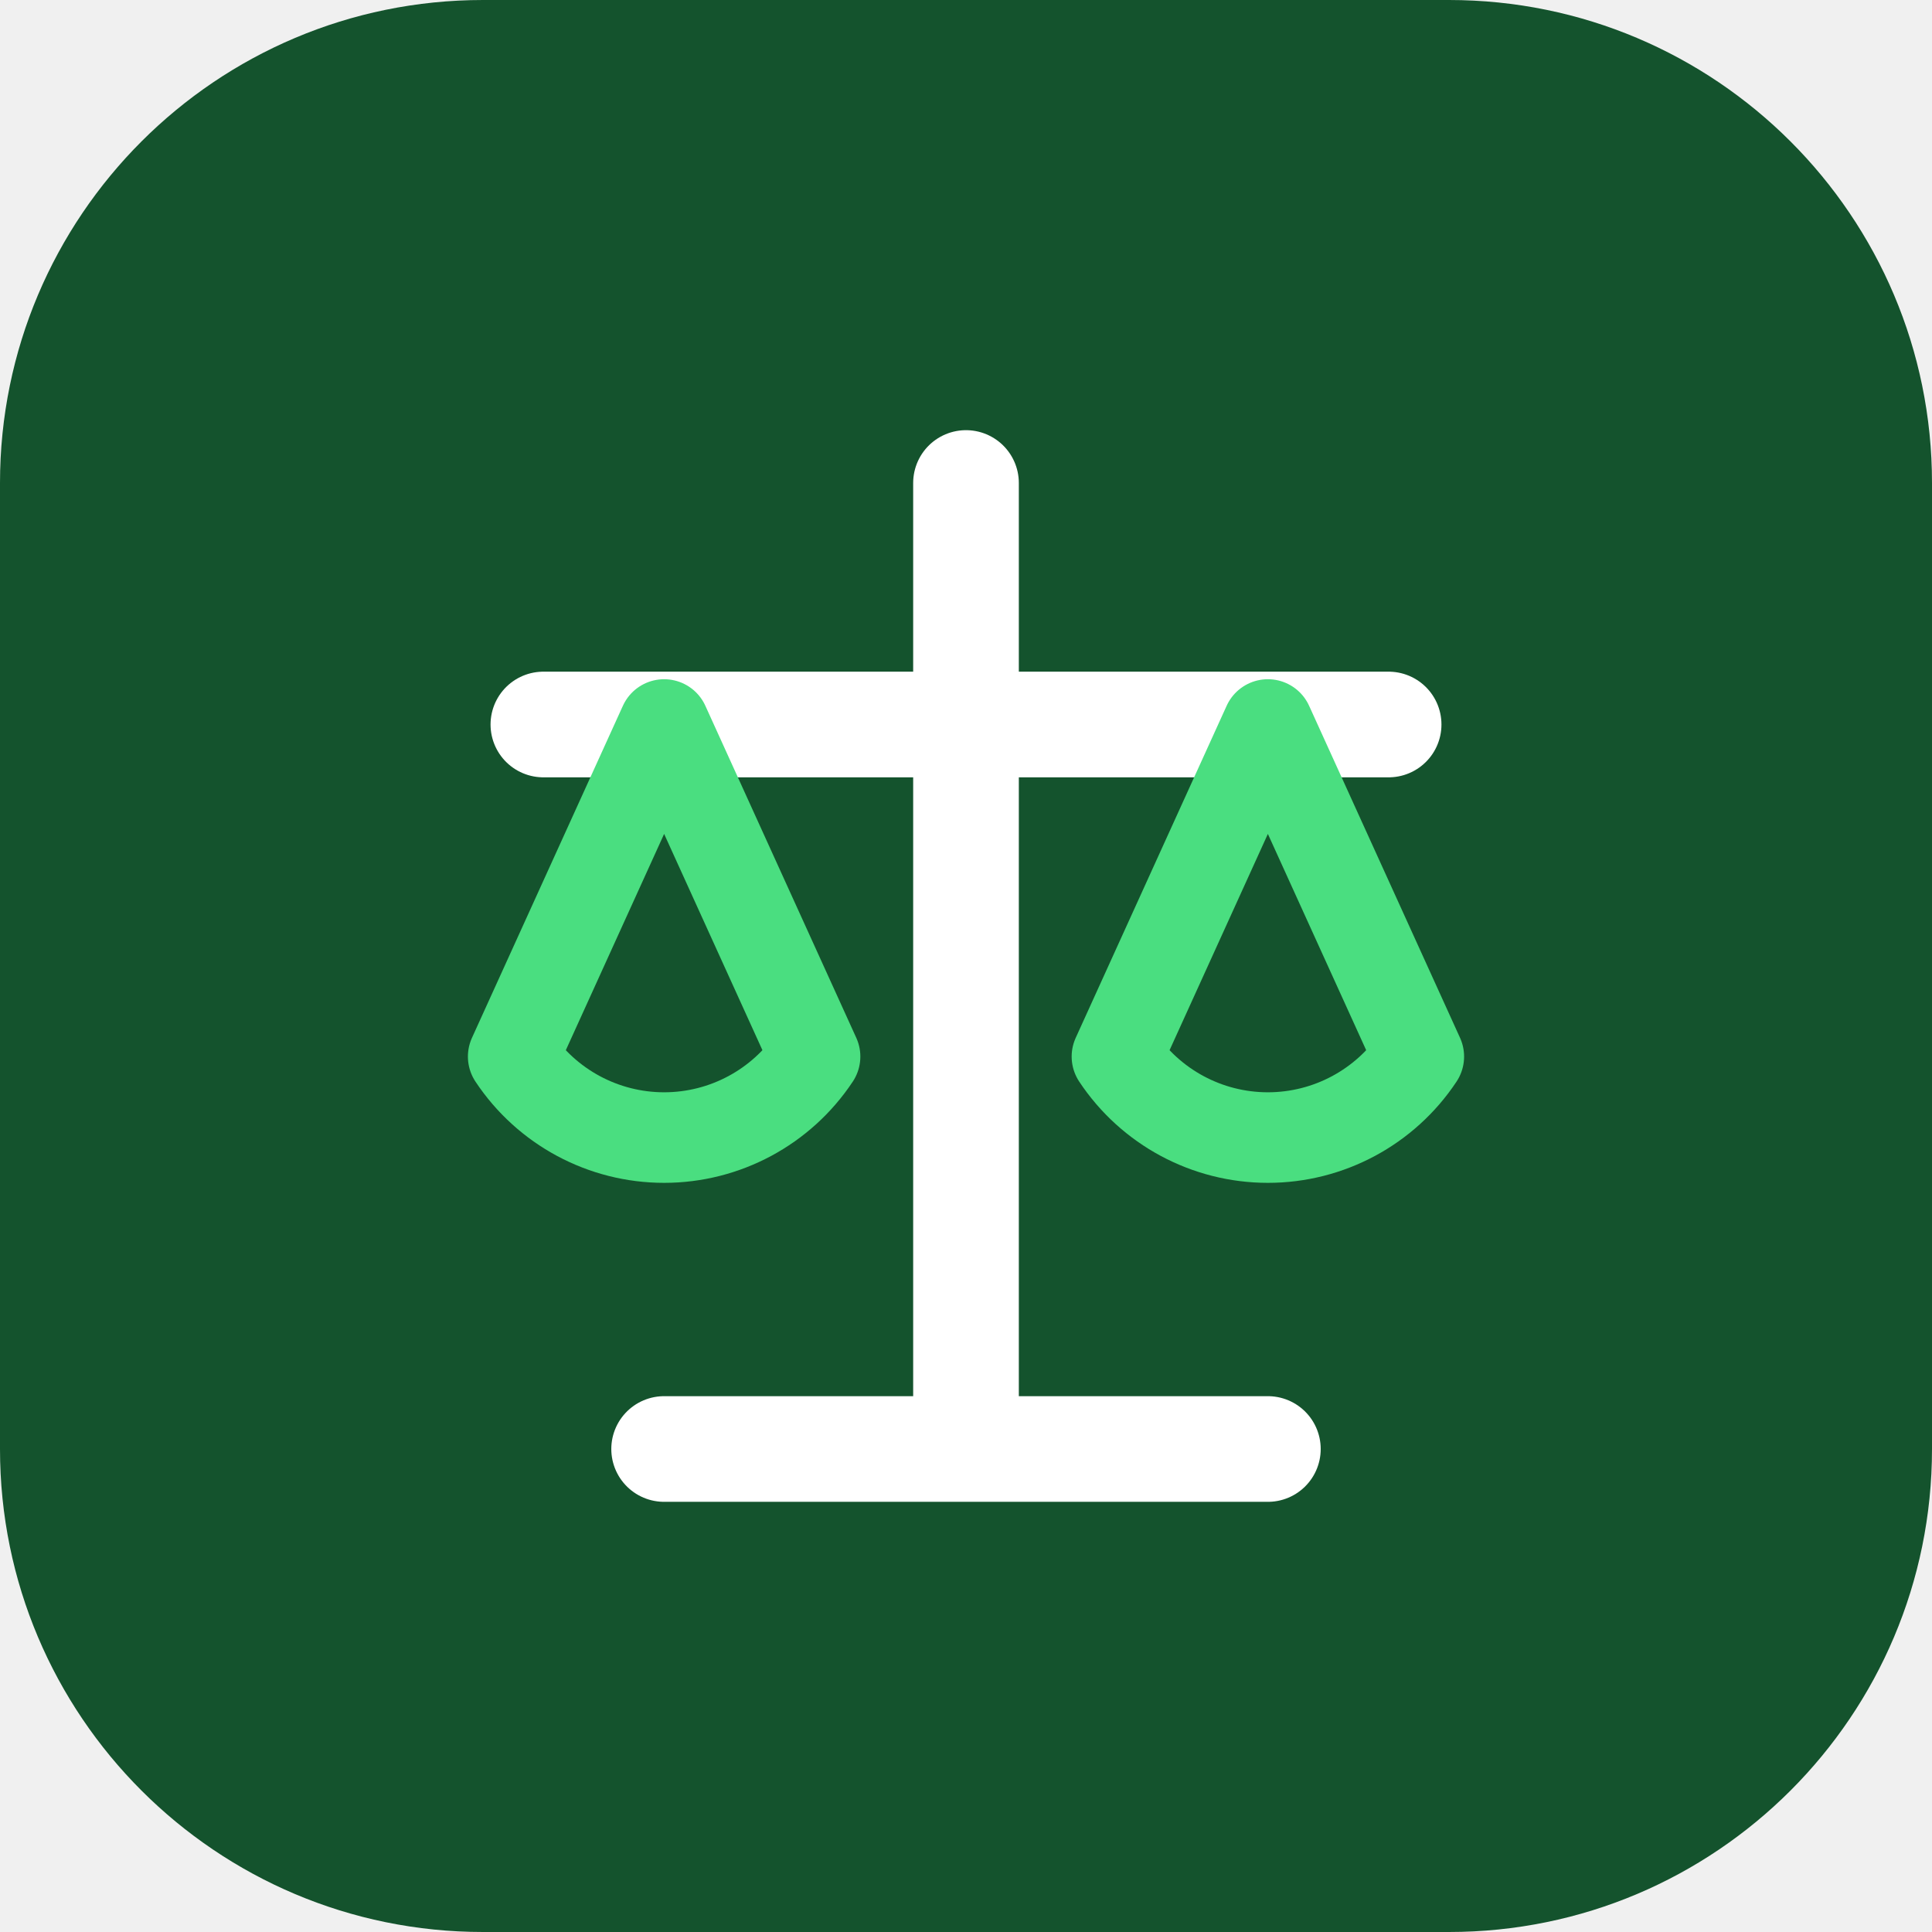
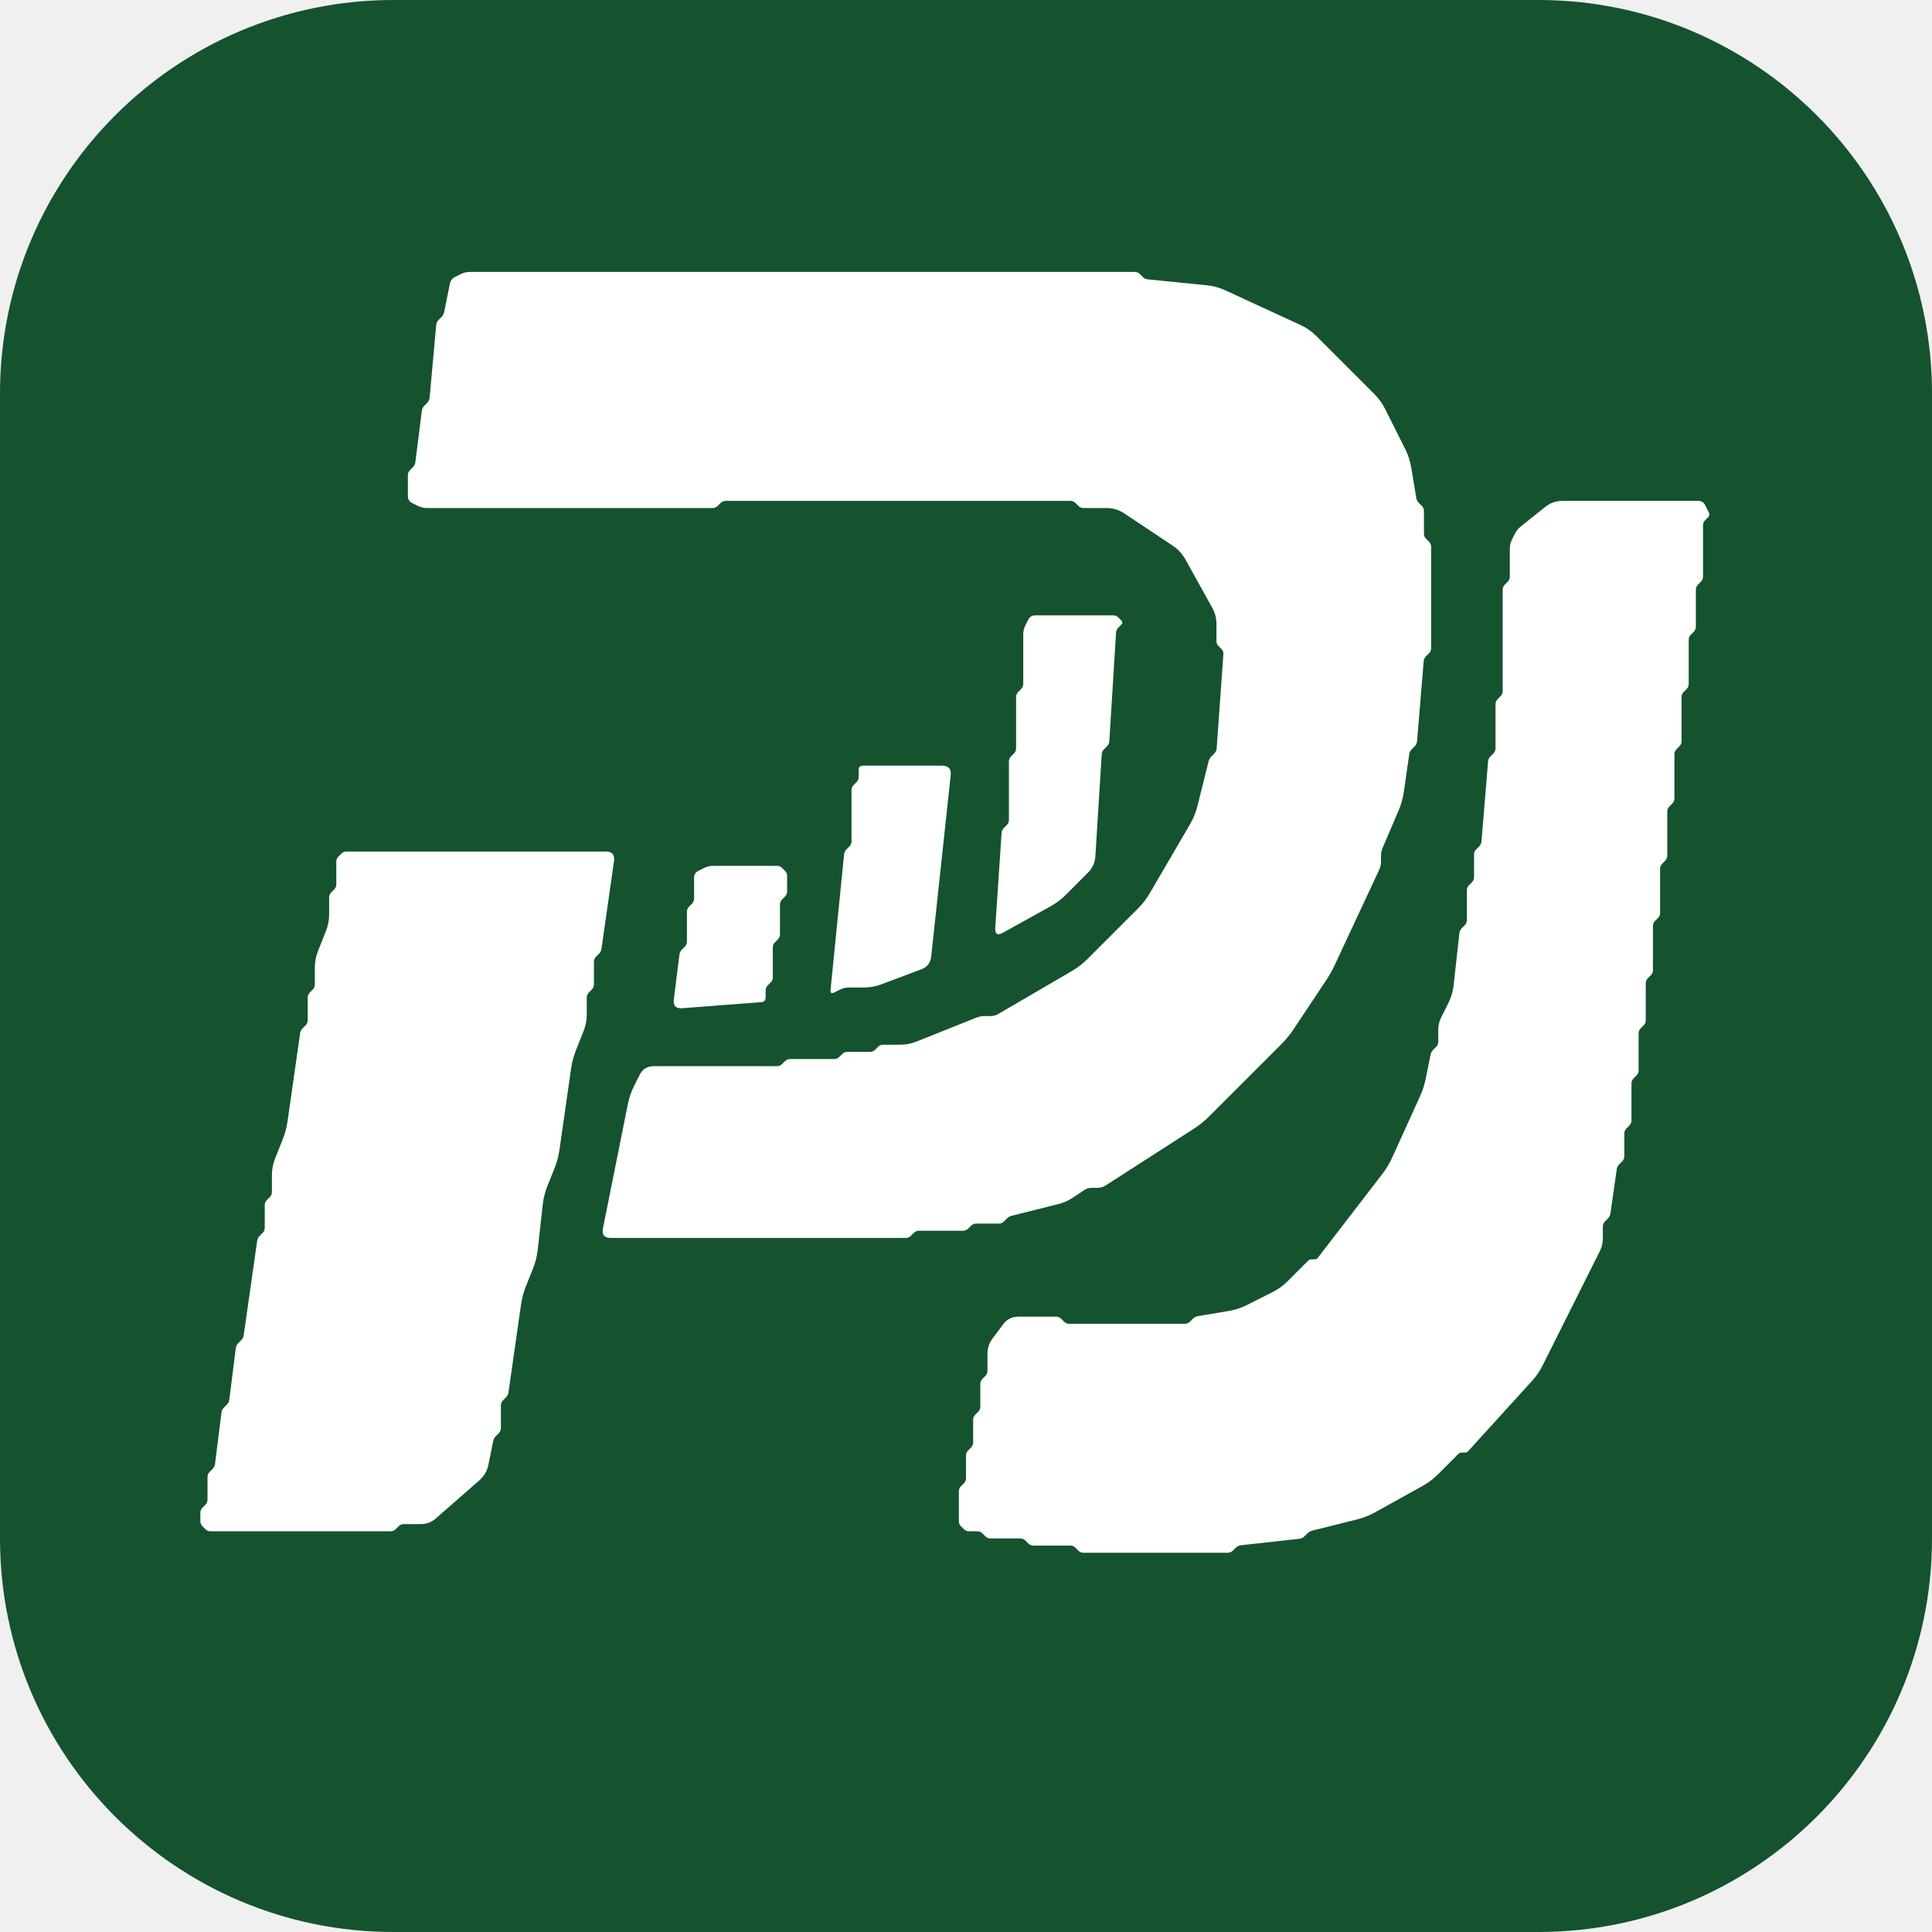
- <svg xmlns="http://www.w3.org/2000/svg" viewBox="0 0 64 64" fill="none">
-   <rect width="64" height="64" rx="16" fill="#14532D" />
-   <path d="M32 16v32M22 48h20M18 24h28" stroke="#FFFFFF" stroke-width="3.5" stroke-linecap="round" />
-   <path d="M22 24l-5 11a6 6 0 0 0 10 0l-5-11ZM42 24l-5 11a6 6 0 0 0 10 0l-5-11Z" stroke="#4ADE80" stroke-width="3" stroke-linejoin="round" />
+ <svg xmlns="http://www.w3.org/2000/svg" viewBox="-12 -19 270 270" role="img" aria-label="Preço Justo">
+   <rect x="-12" y="-19" width="270" height="270" rx="55" fill="#14532D" />
+   <path fill="#FFFFFF" fill-rule="evenodd" d="M73.81,101.34 Q74.00,100.00 72.65,100.00 L36.42,100.00 Q36.00,100.00 35.70,100.30 L35.30,100.70 Q35.00,101.00 35.00,101.42 L35.00,104.58 Q35.00,105.00 34.70,105.30 L34.30,105.70 Q34.00,106.00 34.00,106.42 L34.00,108.80 Q34.00,110.00 33.55,111.11 L32.45,113.89 Q32.00,115.00 32.00,116.20 L32.00,118.58 Q32.00,119.00 31.70,119.30 L31.30,119.70 Q31.00,120.00 31.00,120.42 L31.00,123.58 Q31.00,124.00 30.70,124.30 L30.30,124.70 Q30.00,125.00 29.94,125.42 L28.19,137.66 Q28.00,139.00 27.50,140.25 L26.45,142.89 Q26.00,144.00 26.00,145.20 L26.00,147.58 Q26.00,148.00 25.70,148.30 L25.30,148.70 Q25.00,149.00 25.00,149.42 L25.00,152.58 Q25.00,153.00 24.70,153.30 L24.30,153.70 Q24.00,154.00 23.94,154.42 L22.06,167.58 Q22.00,168.00 21.70,168.30 L21.30,168.70 Q21.00,169.00 20.95,169.42 L20.05,176.58 Q20.00,177.00 19.70,177.30 L19.30,177.70 Q19.00,178.00 18.95,178.42 L18.05,185.58 Q18.00,186.00 17.70,186.30 L17.30,186.70 Q17.00,187.00 17.00,187.42 L17.00,190.58 Q17.00,191.00 16.70,191.30 L16.30,191.70 Q16.00,192.00 16.00,192.42 L16.00,193.58 Q16.00,194.00 16.30,194.30 L16.70,194.70 Q17.00,195.00 17.42,195.00 L42.58,195.00 Q43.00,195.00 43.30,194.70 L43.70,194.30 Q44.00,194.00 44.42,194.00 L46.80,194.00 Q48.00,194.00 48.90,193.21 L54.98,187.89 Q56.00,187.00 56.26,185.68 L56.92,182.42 Q57.00,182.00 57.30,181.70 L57.70,181.30 Q58.00,181.00 58.00,180.58 L58.00,177.42 Q58.00,177.00 58.30,176.70 L58.70,176.30 Q59.00,176.00 59.06,175.58 L60.81,163.34 Q61.00,162.00 61.50,160.75 L62.50,158.25 Q63.00,157.00 63.15,155.66 L63.85,149.34 Q64.00,148.00 64.50,146.75 L65.50,144.25 Q66.00,143.00 66.19,141.66 L67.81,130.34 Q68.00,129.00 68.50,127.75 L69.55,125.11 Q70.00,124.00 70.00,122.80 L70.00,120.42 Q70.00,120.00 70.30,119.70 L70.70,119.30 Q71.00,119.00 71.00,118.58 L71.00,115.42 Q71.00,115.00 71.30,114.70 L71.70,114.30 Q72.00,114.00 72.06,113.58 Z M51.60,19.70 Q51.00,20.00 50.87,20.66 L50.08,24.58 Q50.00,25.00 49.70,25.30 L49.30,25.70 Q49.00,26.00 48.96,26.42 L48.04,36.58 Q48.00,37.00 47.70,37.30 L47.30,37.70 Q47.00,38.00 46.95,38.42 L46.05,45.58 Q46.00,46.00 45.70,46.30 L45.30,46.70 Q45.00,47.00 45.00,47.42 L45.00,50.33 Q45.00,51.00 45.60,51.30 L46.40,51.70 Q47.00,52.00 47.67,52.00 L87.58,52.00 Q88.00,52.00 88.30,51.70 L88.70,51.30 Q89.00,51.00 89.42,51.00 L137.58,51.00 Q138.00,51.00 138.30,51.30 L138.70,51.70 Q139.00,52.00 139.42,52.00 L142.65,52.00 Q144.00,52.00 145.12,52.75 L151.88,57.25 Q153.00,58.00 153.66,59.18 L157.42,65.95 Q158.00,67.00 158.00,68.20 L158.00,70.58 Q158.00,71.00 158.30,71.30 L158.70,71.70 Q159.00,72.00 158.97,72.42 L158.03,85.58 Q158.00,86.00 157.70,86.30 L157.30,86.70 Q157.00,87.00 156.90,87.41 L155.33,93.69 Q155.00,95.00 154.32,96.17 L148.68,105.83 Q148.00,107.00 147.05,107.95 L139.95,115.05 Q139.00,116.00 137.83,116.68 L127.52,122.70 Q127.00,123.00 126.40,123.00 L125.60,123.00 Q125.00,123.00 124.44,123.22 L116.11,126.55 Q115.00,127.00 113.80,127.00 L111.42,127.00 Q111.00,127.00 110.70,127.30 L110.30,127.70 Q110.00,128.00 109.58,128.00 L106.42,128.00 Q106.00,128.00 105.70,128.30 L105.30,128.70 Q105.00,129.00 104.58,129.00 L98.42,129.00 Q98.00,129.00 97.70,129.30 L97.30,129.70 Q97.00,130.00 96.58,130.00 L79.34,130.00 Q78.00,130.00 77.40,131.20 L76.60,132.80 Q76.00,134.00 75.74,135.32 L72.26,152.68 Q72.00,154.00 73.35,154.00 L114.58,154.00 Q115.00,154.00 115.30,153.70 L115.70,153.30 Q116.00,153.00 116.42,153.00 L122.58,153.00 Q123.00,153.00 123.30,152.70 L123.70,152.30 Q124.00,152.00 124.42,152.00 L127.58,152.00 Q128.00,152.00 128.30,151.70 L128.70,151.30 Q129.00,151.00 129.41,150.90 L135.95,149.26 Q137.00,149.00 137.90,148.40 L139.50,147.33 Q140.00,147.00 140.60,147.00 L141.40,147.00 Q142.00,147.00 142.50,146.68 L154.86,138.73 Q156.00,138.00 156.95,137.05 L167.05,126.95 Q168.00,126.00 168.75,124.88 L173.25,118.12 Q174.00,117.00 174.57,115.78 L180.75,102.54 Q181.00,102.00 181.00,101.40 L181.00,100.60 Q181.00,100.00 181.24,99.45 L183.47,94.24 Q184.00,93.00 184.19,91.66 L184.94,86.42 Q185.00,86.00 185.30,85.70 L185.70,85.30 Q186.00,85.00 186.04,84.58 L186.96,73.42 Q187.00,73.00 187.30,72.70 L187.70,72.30 Q188.00,72.00 188.00,71.58 L188.00,57.42 Q188.00,57.00 187.70,56.70 L187.30,56.30 Q187.00,56.00 187.00,55.58 L187.00,52.42 Q187.00,52.00 186.70,51.70 L186.30,51.30 Q186.00,51.00 185.93,50.58 L185.22,46.33 Q185.00,45.00 184.40,43.79 L181.60,38.21 Q181.00,37.00 180.05,36.05 L171.95,27.95 Q171.00,27.00 169.77,26.43 L159.23,21.57 Q158.00,21.00 156.66,20.87 L148.42,20.04 Q148.00,20.00 147.70,19.70 L147.30,19.30 Q147.00,19.00 146.58,19.00 L53.67,19.00 Q53.00,19.00 52.40,19.30 Z M97.30,102.30 Q97.00,102.00 96.58,102.00 L87.67,102.00 Q87.00,102.00 86.40,102.30 L85.60,102.70 Q85.00,103.00 85.00,103.67 L85.00,106.58 Q85.00,107.00 84.70,107.30 L84.30,107.70 Q84.00,108.00 84.00,108.42 L84.00,112.58 Q84.00,113.00 83.70,113.30 L83.30,113.70 Q83.00,114.00 82.95,114.42 L82.17,120.66 Q82.00,122.00 83.35,121.90 L94.40,121.05 Q95.00,121.00 95.00,120.40 L95.00,119.42 Q95.00,119.00 95.30,118.70 L95.70,118.30 Q96.00,118.00 96.00,117.58 L96.00,113.42 Q96.00,113.00 96.30,112.70 L96.70,112.30 Q97.00,112.00 97.00,111.58 L97.00,107.42 Q97.00,107.00 97.30,106.70 L97.70,106.30 Q98.00,106.00 98.00,105.58 L98.00,103.42 Q98.00,103.00 97.70,102.70 Z M120.86,89.34 Q121.00,88.00 119.65,88.00 L108.60,88.00 Q108.00,88.00 108.00,88.60 L108.00,89.58 Q108.00,90.00 107.70,90.30 L107.30,90.70 Q107.00,91.00 107.00,91.42 L107.00,98.58 Q107.00,99.00 106.70,99.30 L106.30,99.70 Q106.00,100.00 105.96,100.42 L104.07,119.33 Q104.00,120.00 104.60,119.70 L105.40,119.30 Q106.00,119.00 106.67,119.00 L108.80,119.00 Q110.00,119.00 111.12,118.58 L116.74,116.47 Q118.00,116.00 118.14,114.66 Z M144.30,67.30 Q144.00,67.00 143.58,67.00 L132.67,67.00 Q132.00,67.00 131.70,67.60 L131.30,68.40 Q131.00,69.00 131.00,69.67 L131.00,76.58 Q131.00,77.00 130.70,77.30 L130.30,77.70 Q130.00,78.00 130.00,78.42 L130.00,85.58 Q130.00,86.00 129.70,86.30 L129.30,86.70 Q129.00,87.00 129.00,87.42 L129.00,95.58 Q129.00,96.00 128.70,96.30 L128.30,96.70 Q128.00,97.00 127.97,97.42 L127.09,110.65 Q127.00,112.00 128.18,111.34 L134.82,107.66 Q136.00,107.00 136.95,106.05 L140.05,102.95 Q141.00,102.00 141.08,100.65 L141.97,86.42 Q142.00,86.00 142.30,85.70 L142.70,85.30 Q143.00,85.00 143.03,84.58 L143.97,69.42 Q144.00,69.00 144.30,68.70 L144.70,68.30 Q145.00,68.00 144.70,67.70 Z M226.30,51.60 Q226.00,51.00 225.33,51.00 L206.35,51.00 Q205.00,51.00 203.95,51.84 L200.52,54.58 Q200.00,55.00 199.70,55.60 L199.30,56.40 Q199.00,57.00 199.00,57.67 L199.00,61.58 Q199.00,62.00 198.70,62.30 L198.30,62.70 Q198.00,63.00 198.00,63.42 L198.00,77.58 Q198.00,78.00 197.70,78.30 L197.30,78.70 Q197.00,79.00 197.00,79.42 L197.00,85.58 Q197.00,86.00 196.70,86.30 L196.30,86.70 Q196.00,87.00 195.96,87.42 L195.04,98.58 Q195.00,99.00 194.70,99.30 L194.30,99.70 Q194.00,100.00 194.00,100.42 L194.00,103.58 Q194.00,104.00 193.70,104.30 L193.30,104.70 Q193.00,105.00 193.00,105.42 L193.00,109.58 Q193.00,110.00 192.70,110.30 L192.30,110.70 Q192.00,111.00 191.95,111.42 L191.15,118.67 Q191.00,120.00 190.40,121.20 L189.40,123.20 Q189.00,124.00 189.00,124.90 L189.00,126.58 Q189.00,127.00 188.70,127.30 L188.30,127.70 Q188.00,128.00 187.92,128.42 L187.26,131.68 Q187.00,133.00 186.44,134.23 L182.56,142.77 Q182.00,144.00 181.18,145.07 L172.18,156.76 Q172.00,157.00 171.70,157.00 L171.30,157.00 Q171.00,157.00 170.79,157.21 L167.95,160.05 Q167.00,161.00 165.79,161.60 L162.21,163.40 Q161.00,164.00 159.67,164.22 L155.42,164.93 Q155.00,165.00 154.70,165.30 L154.30,165.70 Q154.00,166.00 153.58,166.00 L137.42,166.00 Q137.00,166.00 136.70,165.70 L136.30,165.30 Q136.00,165.00 135.58,165.00 L130.35,165.00 Q129.00,165.00 128.19,166.08 L126.72,168.04 Q126.00,169.00 126.00,170.20 L126.00,172.58 Q126.00,173.00 125.70,173.30 L125.30,173.70 Q125.00,174.00 125.00,174.42 L125.00,177.58 Q125.00,178.00 124.70,178.30 L124.30,178.70 Q124.00,179.00 124.00,179.42 L124.00,182.58 Q124.00,183.00 123.70,183.30 L123.30,183.70 Q123.00,184.00 123.00,184.42 L123.00,187.58 Q123.00,188.00 122.70,188.30 L122.30,188.70 Q122.00,189.00 122.00,189.42 L122.00,193.58 Q122.00,194.00 122.30,194.30 L122.70,194.70 Q123.00,195.00 123.42,195.00 L124.58,195.00 Q125.00,195.00 125.30,195.30 L125.70,195.70 Q126.00,196.00 126.42,196.00 L130.58,196.00 Q131.00,196.00 131.30,196.30 L131.70,196.70 Q132.00,197.00 132.42,197.00 L137.58,197.00 Q138.00,197.00 138.30,197.30 L138.70,197.70 Q139.00,198.00 139.42,198.00 L159.58,198.00 Q160.00,198.00 160.30,197.70 L160.70,197.30 Q161.00,197.00 161.42,196.95 L169.58,196.05 Q170.00,196.00 170.30,195.70 L170.70,195.30 Q171.00,195.00 171.41,194.90 L177.69,193.33 Q179.00,193.00 180.18,192.34 L186.82,188.66 Q188.00,188.00 188.95,187.05 L191.79,184.21 Q192.00,184.00 192.30,184.00 L192.70,184.00 Q193.00,184.00 193.20,183.78 L202.09,174.00 Q203.00,173.00 203.60,171.79 L211.60,155.80 Q212.00,155.00 212.00,154.10 L212.00,152.42 Q212.00,152.00 212.30,151.70 L212.70,151.30 Q213.00,151.00 213.06,150.58 L213.94,144.42 Q214.00,144.00 214.30,143.70 L214.70,143.30 Q215.00,143.00 215.00,142.58 L215.00,139.42 Q215.00,139.00 215.30,138.70 L215.70,138.30 Q216.00,138.00 216.00,137.58 L216.00,132.42 Q216.00,132.00 216.30,131.70 L216.70,131.30 Q217.00,131.00 217.00,130.58 L217.00,125.42 Q217.00,125.00 217.30,124.70 L217.70,124.30 Q218.00,124.00 218.00,123.58 L218.00,118.42 Q218.00,118.00 218.30,117.70 L218.70,117.30 Q219.00,117.00 219.00,116.58 L219.00,110.42 Q219.00,110.00 219.30,109.70 L219.70,109.30 Q220.00,109.00 220.00,108.58 L220.00,102.42 Q220.00,102.00 220.30,101.70 L220.70,101.30 Q221.00,101.00 221.00,100.58 L221.00,94.42 Q221.00,94.00 221.30,93.70 L221.70,93.30 Q222.00,93.00 222.00,92.58 L222.00,86.42 Q222.00,86.00 222.30,85.70 L222.70,85.30 Q223.00,85.00 223.00,84.58 L223.00,78.42 Q223.00,78.00 223.30,77.70 L223.70,77.30 Q224.00,77.00 224.00,76.58 L224.00,70.42 Q224.00,70.00 224.30,69.70 L224.70,69.30 Q225.00,69.00 225.00,68.58 L225.00,63.42 Q225.00,63.00 225.30,62.70 L225.70,62.30 Q226.00,62.00 226.00,61.58 L226.00,54.42 Q226.00,54.00 226.30,53.70 L226.70,53.30 Q227.00,53.00 226.81,52.62 Z" />
</svg>
